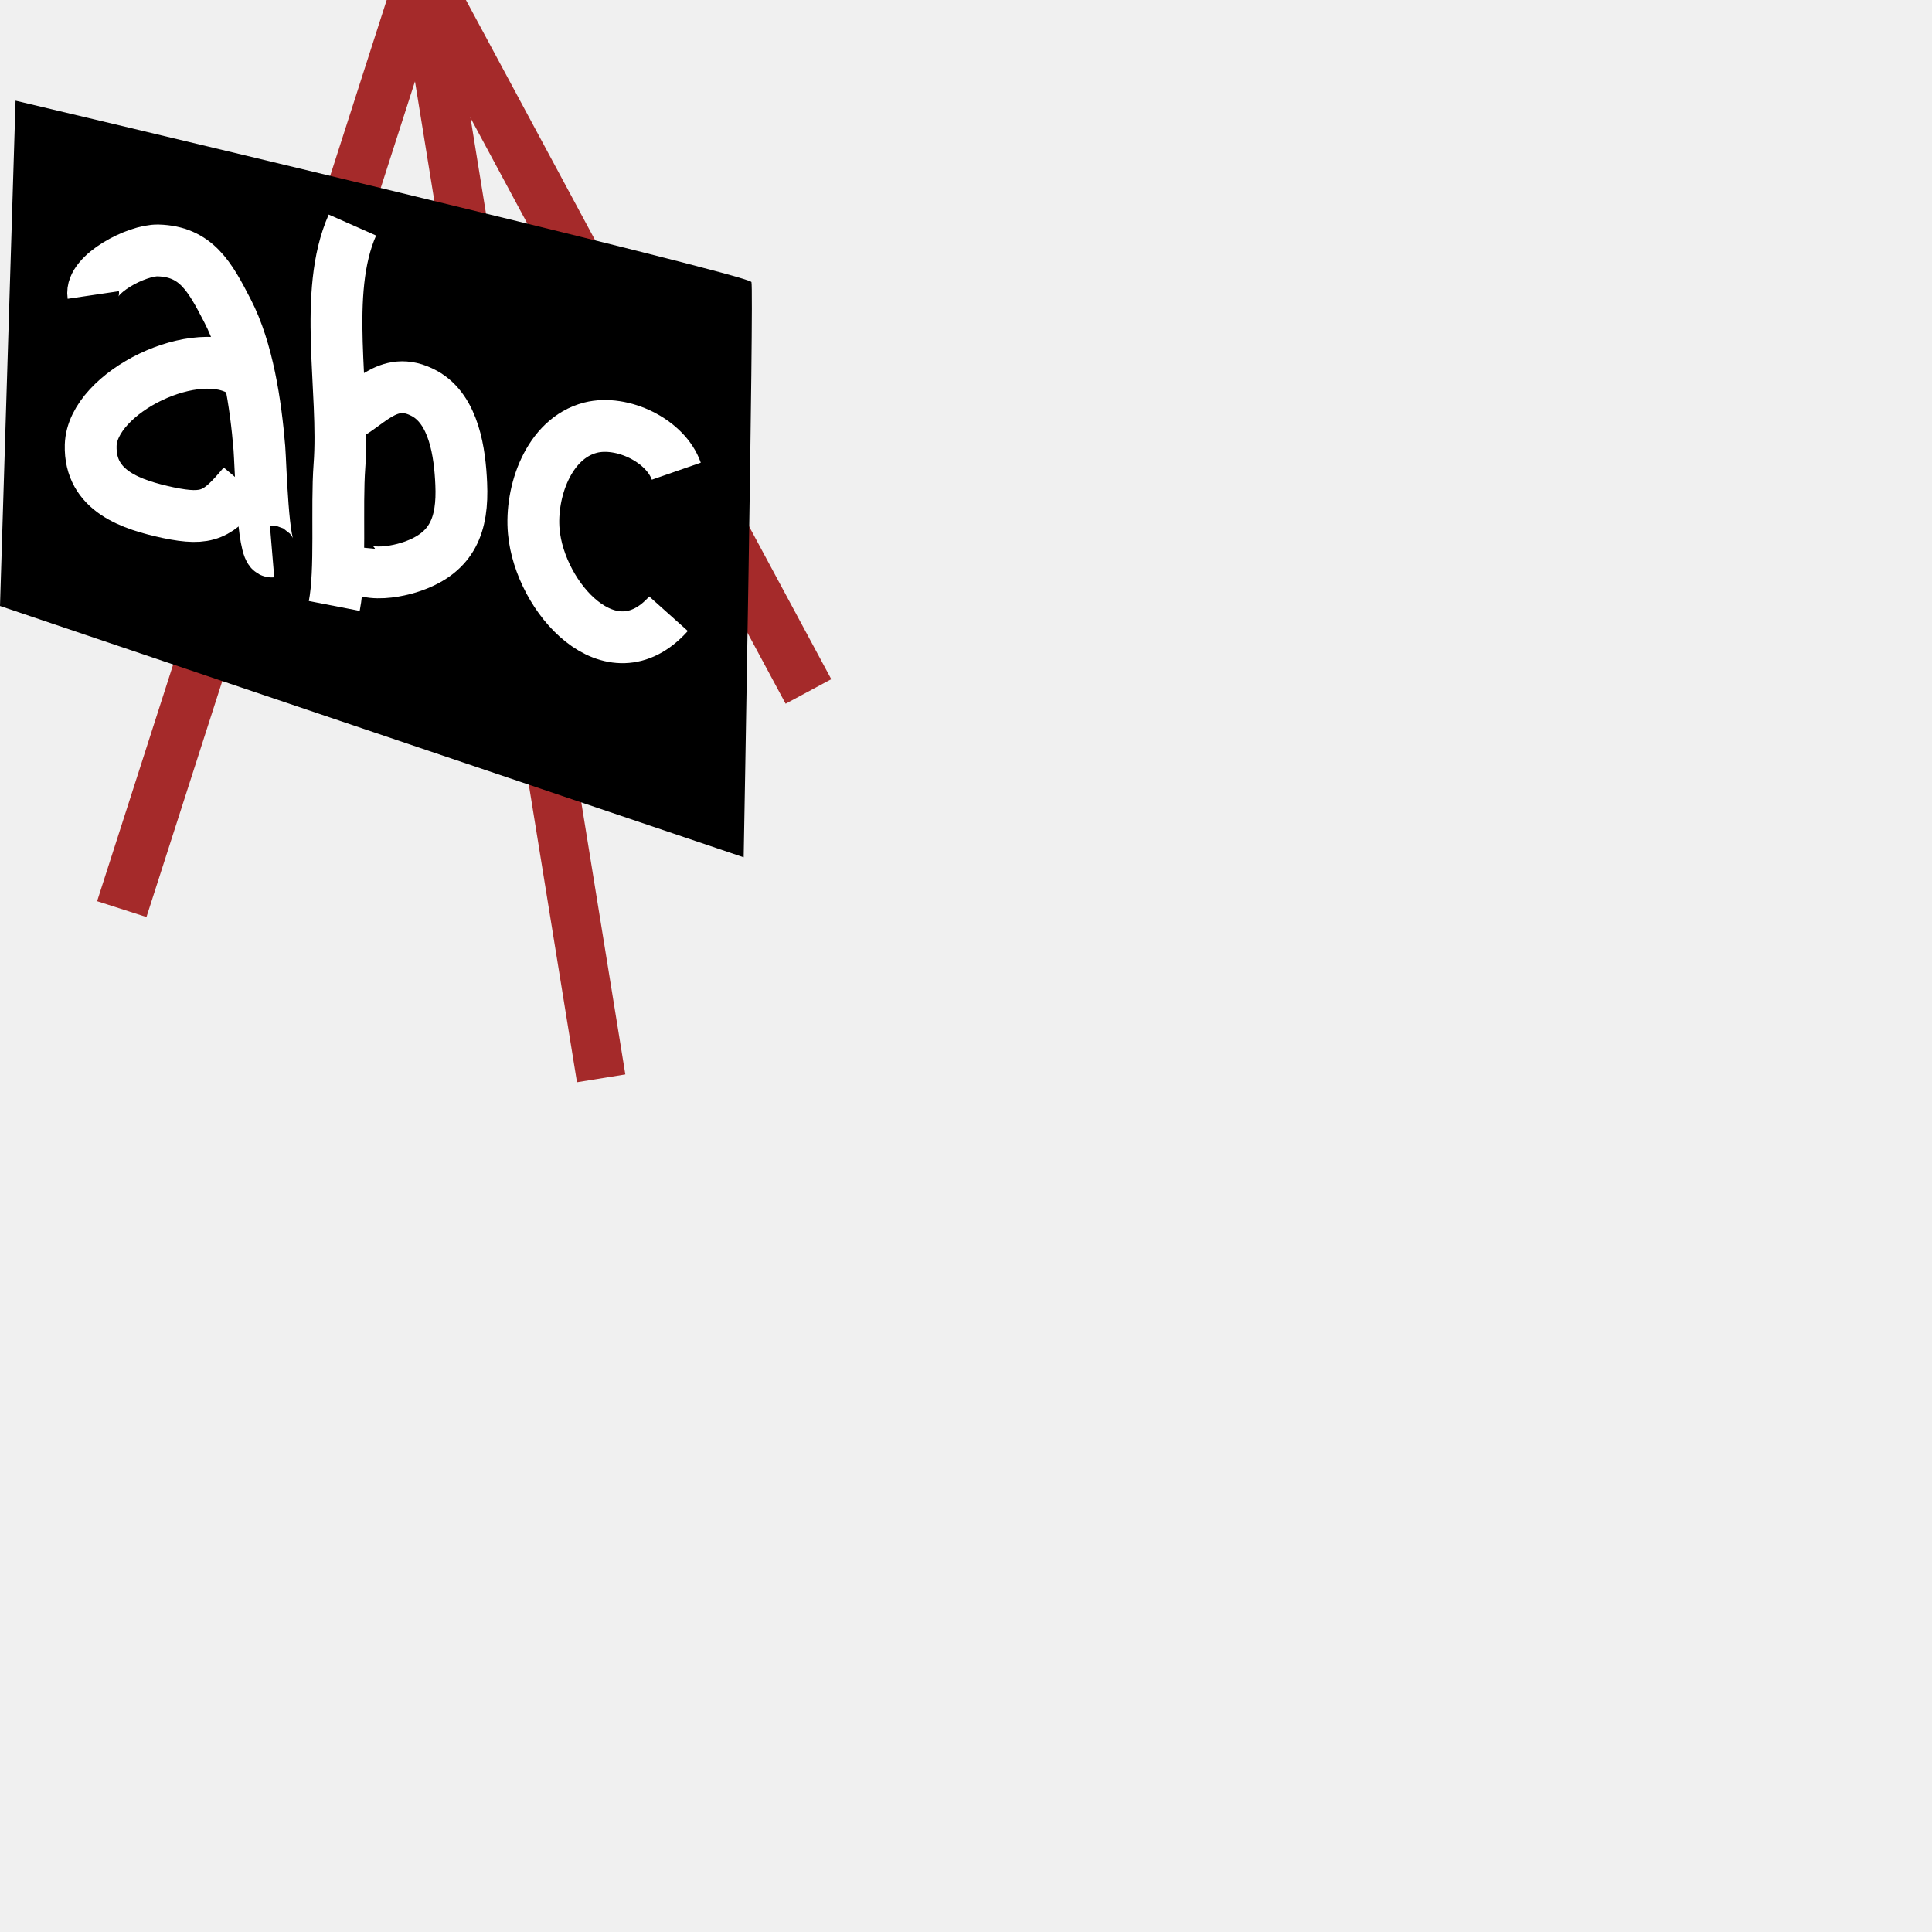
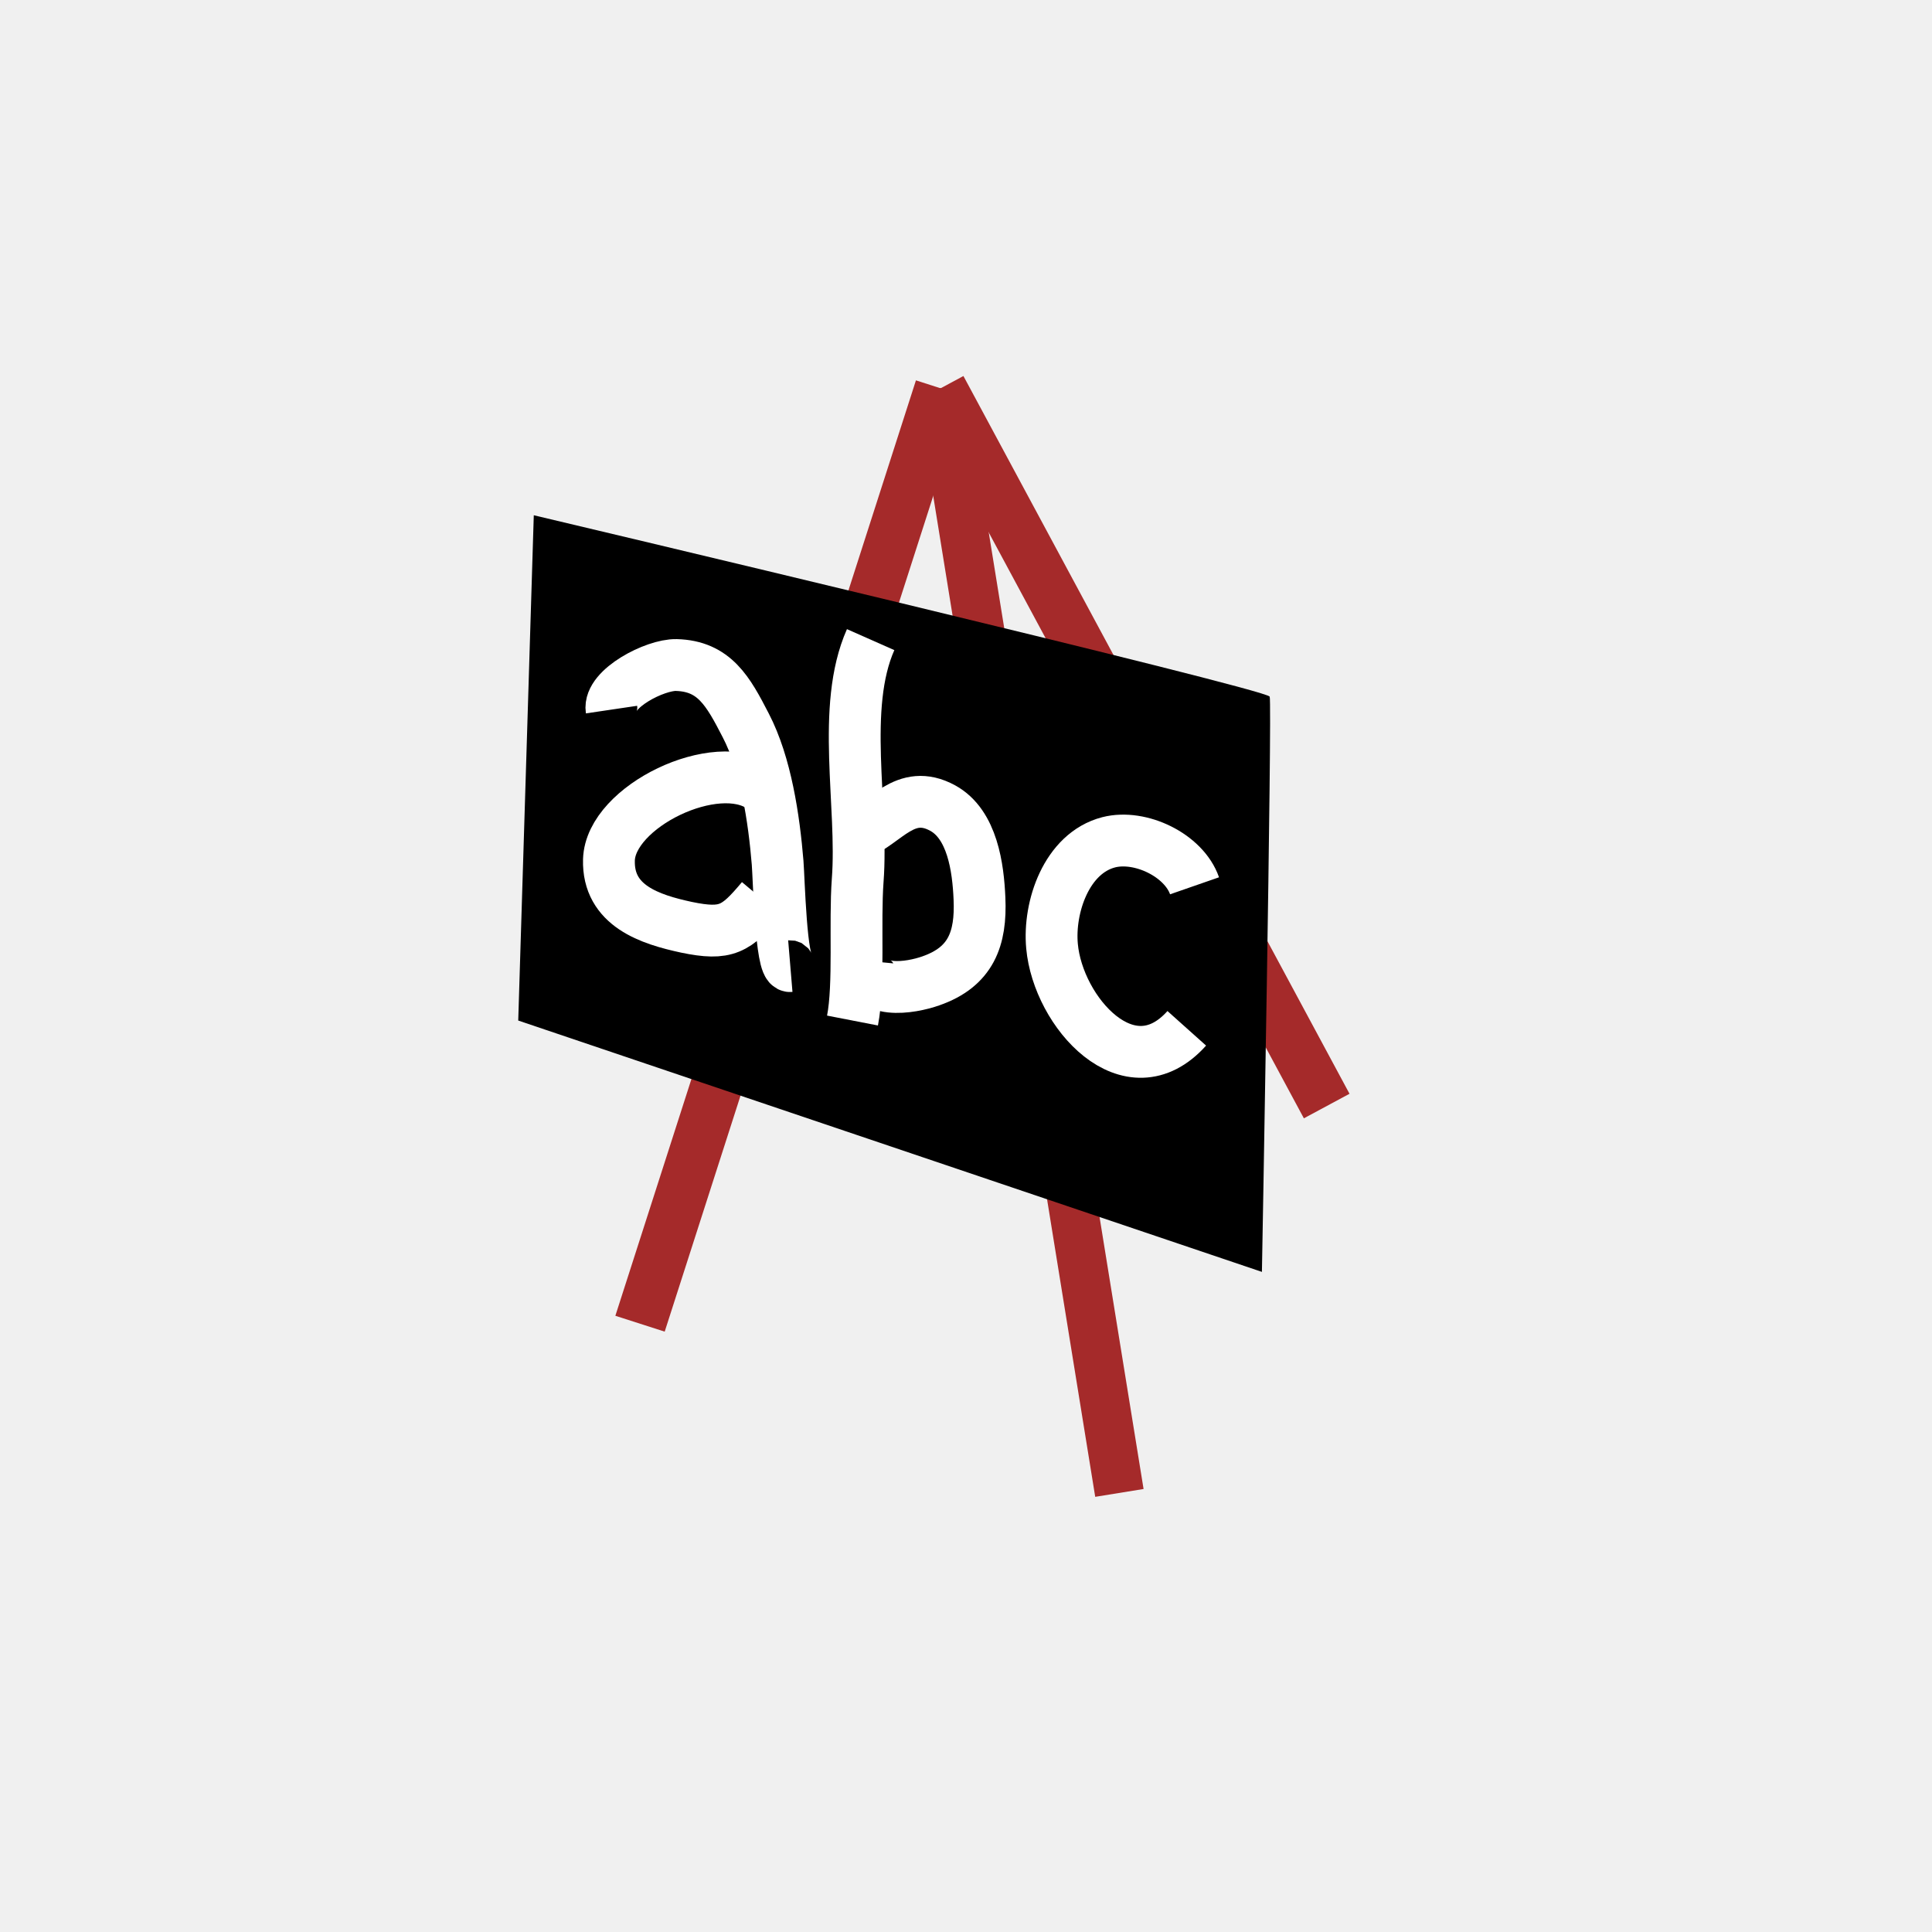
<svg xmlns="http://www.w3.org/2000/svg" version="1.1" width="18.64" height="18.64" id="svg3077">
-   <g transform="matrix(0.025,0,0,0.025,0,-0.3713018)" id="g5615">
+   <g transform="matrix(0.025,0,0,0.025,5,3.628698)" id="g5615">
    <path d="M 163,4.7 47,365.7" id="path5617" style="fill:none;stroke:#a52a2a;stroke-width:20" />
    <path d="M 163,4.7 232,431" id="path5619" style="fill:none;stroke:#a52a2a;stroke-width:18.904" />
-     <path d="m 163,4.7 149,277" id="path5621" style="fill:none;stroke:#a52a2a;stroke-width:20" />
-     <path d="m 6,53.7 c 0,0 283,67 284,70 1,3 -3,222 -3,222 L 0,248.7 6,53.7 z" id="path5623" />
-     <path d="m 36,128.7 c -1.2,-8.1 16.8,-17.4 25,-17.2 14.7,0.4 20,10.1 26.8,23.3 7.8,15 10.9,36 12.3,53 0.5,6.2 1.3,40.2 4.9,39.9" id="path5625" style="fill:none;stroke:#ffffff;stroke-width:20" />
-     <path d="m 94,158.7 c -17.5,-12.4 -58.4,7.4 -59,28 -0.5,17.8 16,23 29.9,26 15.4,3.2 19.2,0.8 29.1,-11" id="path5627" style="fill:none;stroke:#ffffff;stroke-width:20" />
-     <path d="m 136,101.7 c -11.6,26.2 -2.8,64 -5,92.9 -1.2,16.3 0.7,40.2 -2,54.1" id="path5629" style="fill:none;stroke:#ffffff;stroke-width:20" />
-     <path d="m 131,176.7 c 10.8,-4.2 18.3,-17.9 32.8,-10 11.5,6.3 13.7,23.1 14.2,34.9 0.7,15.6 -3.3,26.4 -18.8,31.8 -7.6,2.7 -25.5,5.8 -24.2,-7.7" id="path5631" style="fill:none;stroke:#ffffff;stroke-width:20" />
-     <path d="m 261,196.7 c -4.1,-11.8 -20.9,-19.9 -33.1,-16.8 -16.3,4.2 -23.3,25 -21.9,40.1 2.3,25.4 29.8,56.5 52,31.7" id="path5633" style="fill:none;stroke:#ffffff;stroke-width:20" />
+     <path d="M 163,4.7 312,281.7" id="path5621" style="fill:none;stroke:#a52a2a;stroke-width:20" />
+     <path d="M 6,53.7 C 6,53.7 289,120.7 290,123.7 291,126.7 287,345.7 287,345.7 L 0,248.7 6,53.7 z" id="path5623" />
+     <path d="M 36,128.7 C 34.8,120.6 52.8,111.3 61,111.5 75.7,111.9 81,121.6 87.8,134.8 95.6,149.8 98.7,170.8 100.1,187.8 100.6,194 101.4,228 105,227.7" id="path5625" style="fill:none;stroke:#ffffff;stroke-width:20" />
+     <path d="M 94,158.7 C 76.5,146.3 35.6,166.1 35,186.7 34.5,204.5 51,209.7 64.9,212.7 80.3,215.9 84.1,213.5 94,201.7" id="path5627" style="fill:none;stroke:#ffffff;stroke-width:20" />
+     <path d="M 136,101.7 C 124.4,127.9 133.2,165.7 131,194.6 129.8,210.9 131.7,234.8 129,248.7" id="path5629" style="fill:none;stroke:#ffffff;stroke-width:20" />
+     <path d="M 131,176.7 C 141.8,172.5 149.3,158.8 163.8,166.7 175.3,173 177.5,189.8 178,201.6 178.7,217.2 174.7,228 159.2,233.4 151.6,236.1 133.7,239.2 135,225.7" id="path5631" style="fill:none;stroke:#ffffff;stroke-width:20" />
+     <path d="M 261,196.7 C 256.9,184.9 240.1,176.8 227.9,179.9 211.6,184.1 204.6,204.9 206,220 208.3,245.4 235.8,276.5 258,251.7" id="path5633" style="fill:none;stroke:#ffffff;stroke-width:20" />
  </g>
</svg>
